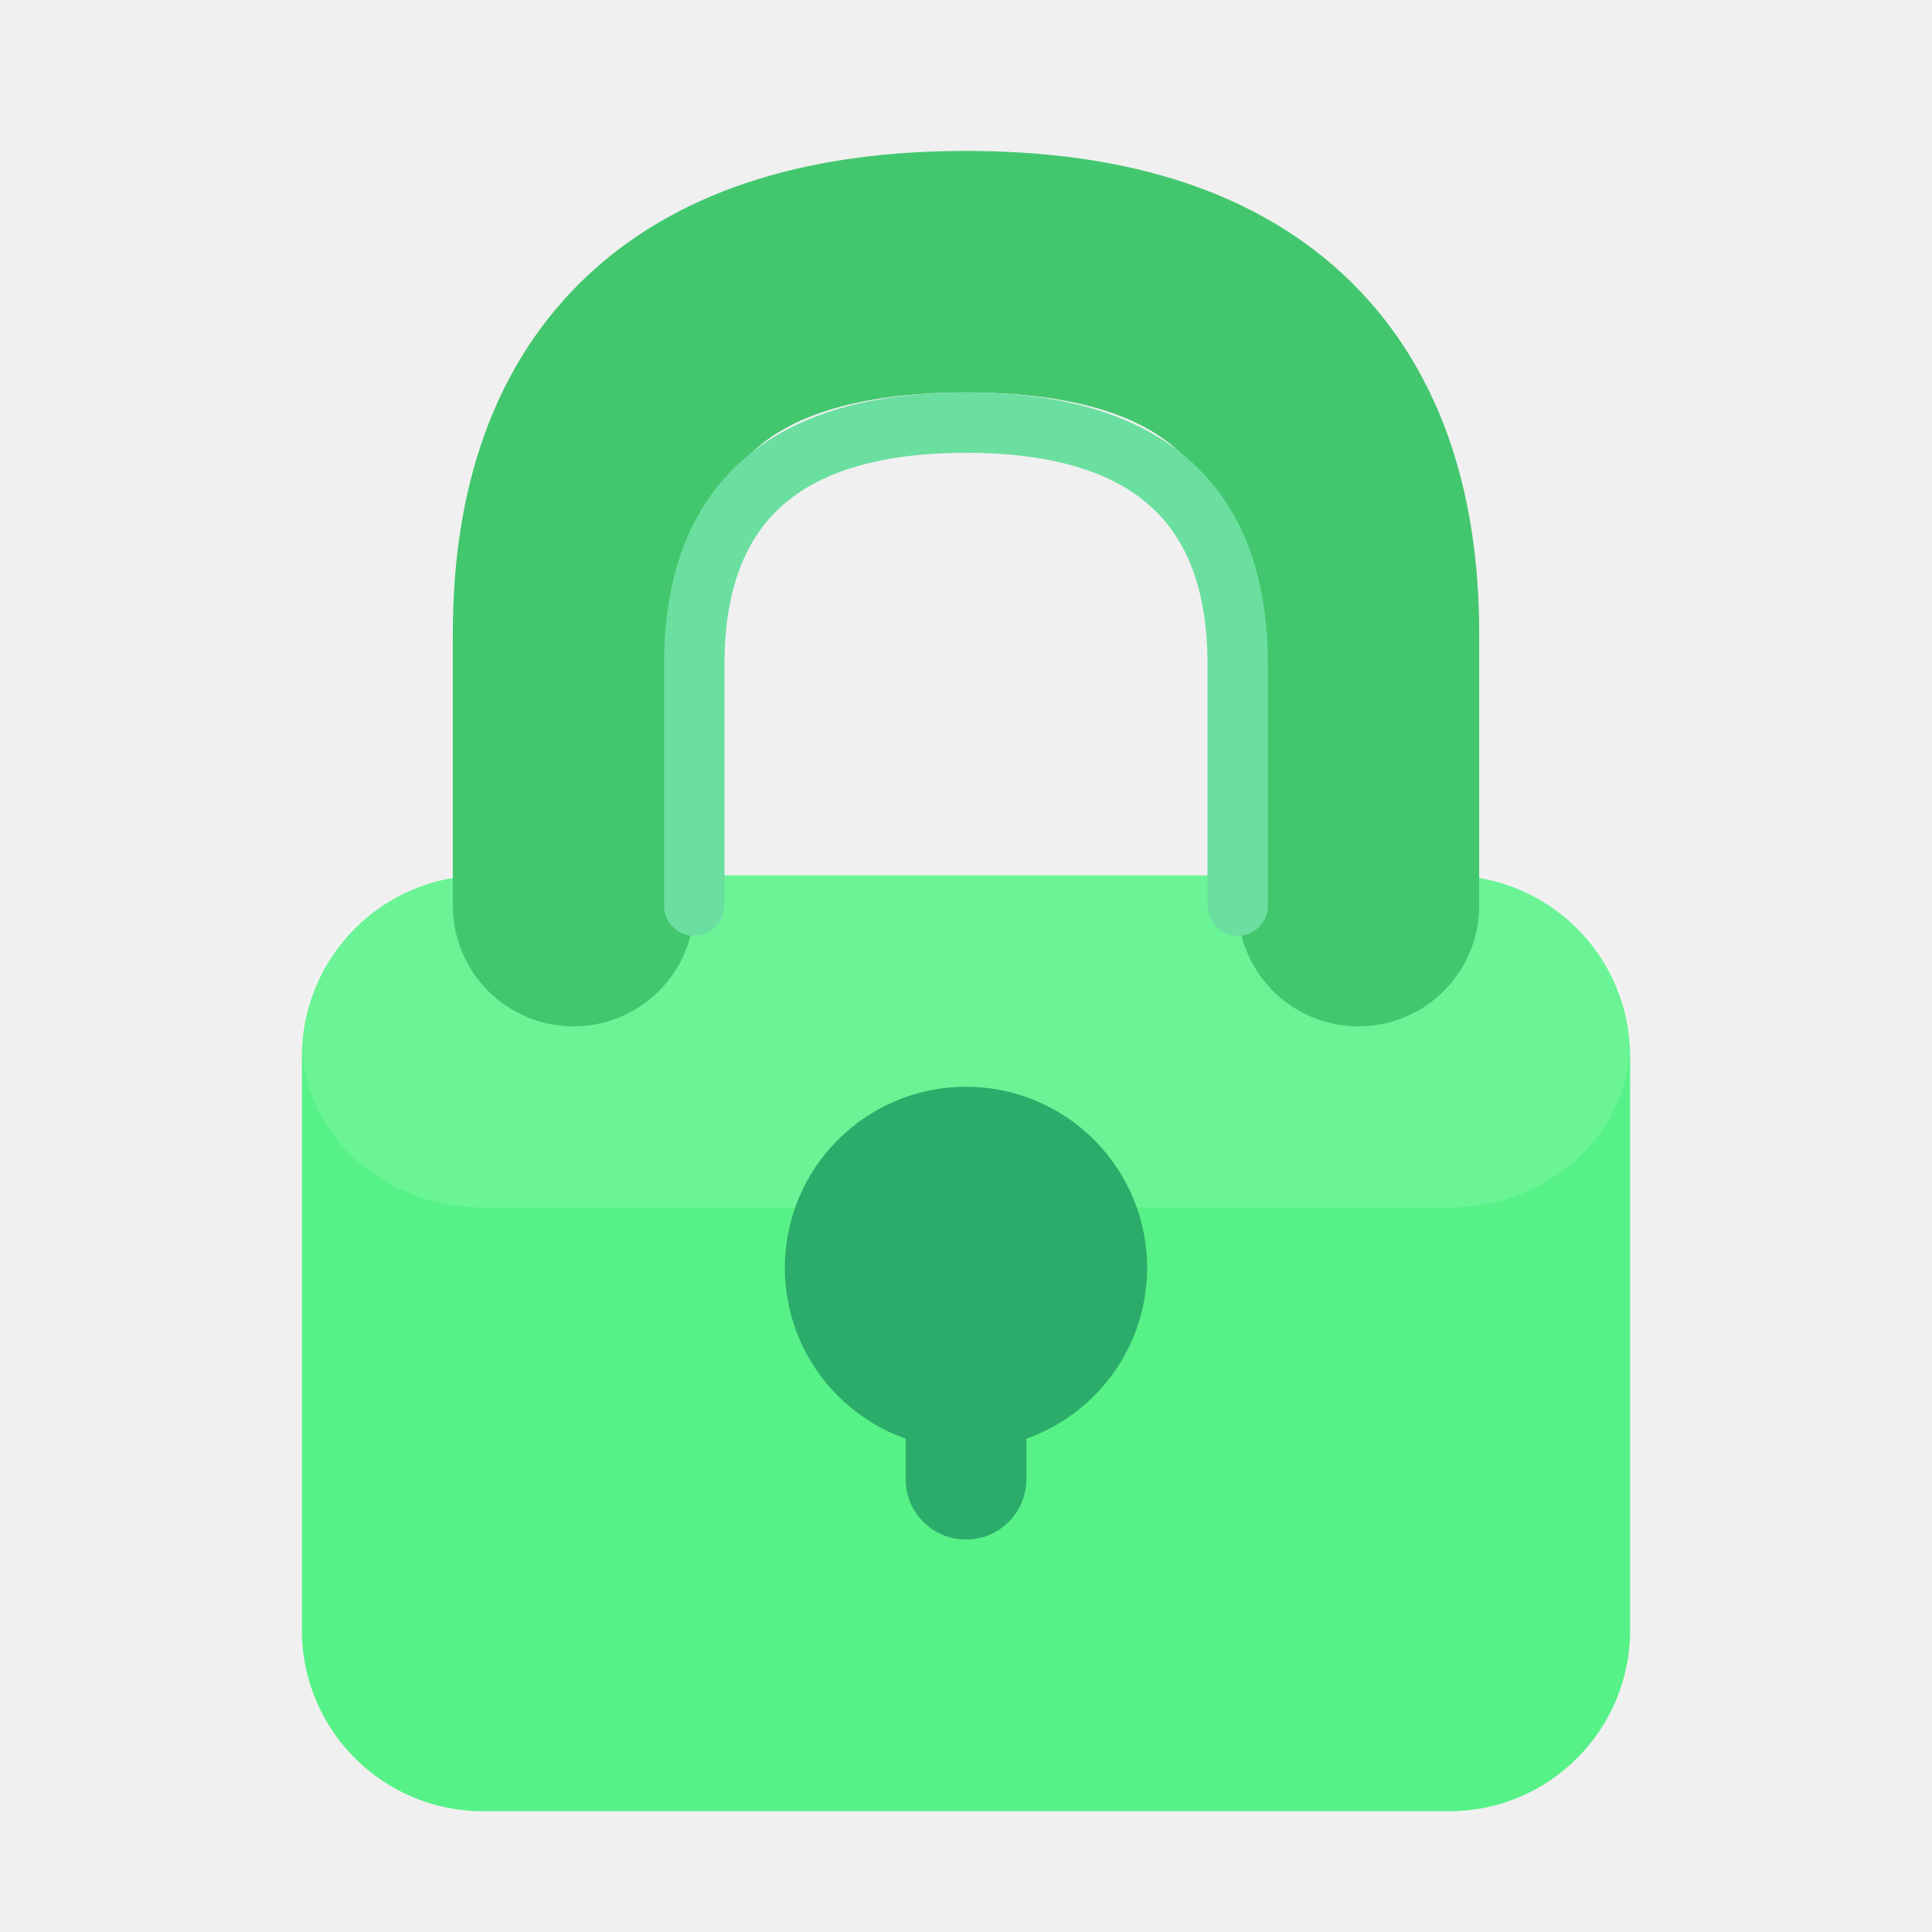
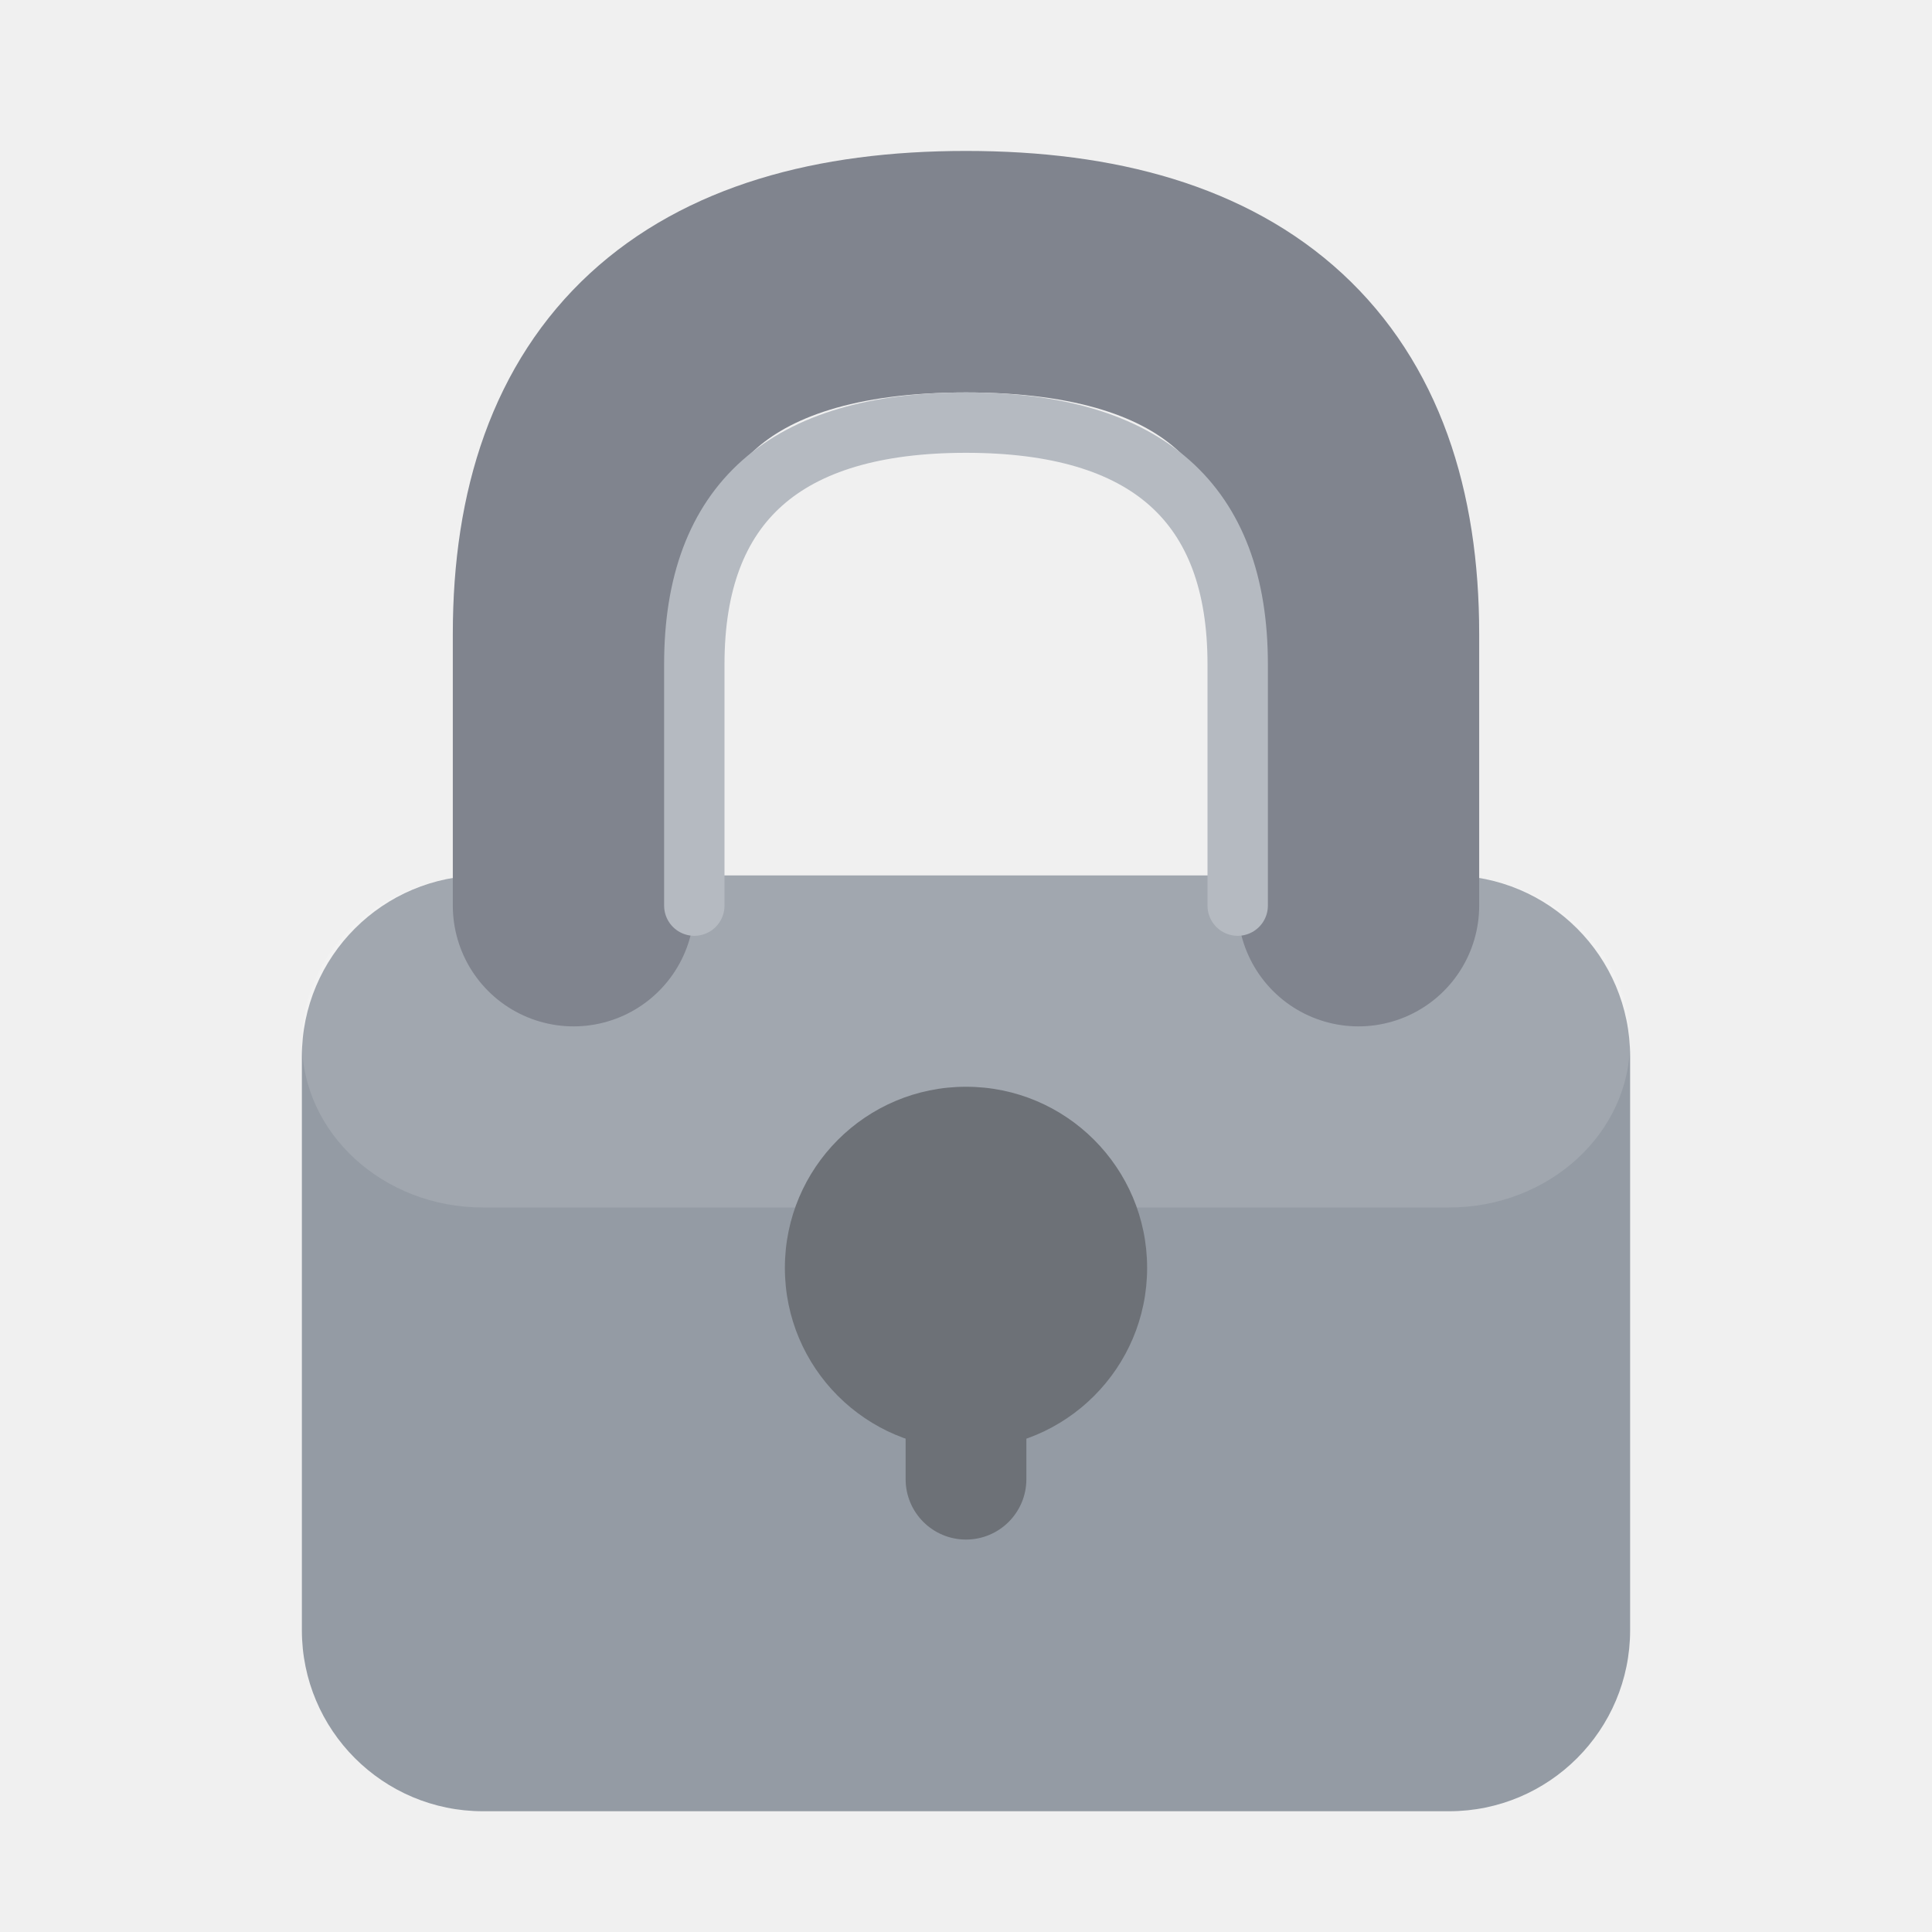
<svg xmlns="http://www.w3.org/2000/svg" viewBox="0 0 128 128">
-   <rect x="20" y="58" width="88" height="62" rx="12" fill="#57F287" />
+   <rect x="20" y="58" width="88" height="62" rx="12" fill="#949BA4" />
  <rect x="20" y="58" width="88" height="22" rx="12" fill="white" opacity="0.12" />
-   <path d="M38 60 L38 42 Q38 18 64 18 Q90 18 90 42 L90 60" fill="none" stroke="#43c76e" stroke-width="16" stroke-linecap="round" />
-   <path d="M46 60 L46 44 Q46 28 64 28 Q82 28 82 44 L82 60" fill="none" stroke="#6bdfa0" stroke-width="4" stroke-linecap="round" />
-   <circle cx="64" cy="84" r="12" fill="#2cac6a" />
-   <rect x="60" y="84" width="8" height="18" rx="4" fill="#2cac6a" />
+   <path d="M38 60 L38 42 Q38 18 64 18 Q90 18 90 42 L90 60" fill="none" stroke="#80848E" stroke-width="16" stroke-linecap="round" />
+   <path d="M46 60 L46 44 Q46 28 64 28 Q82 28 82 44 L82 60" fill="none" stroke="#B5BAC1" stroke-width="4" stroke-linecap="round" />
+   <circle cx="64" cy="84" r="12" fill="#6D7177" />
+   <rect x="60" y="84" width="8" height="18" rx="4" fill="#6D7177" />
</svg>
